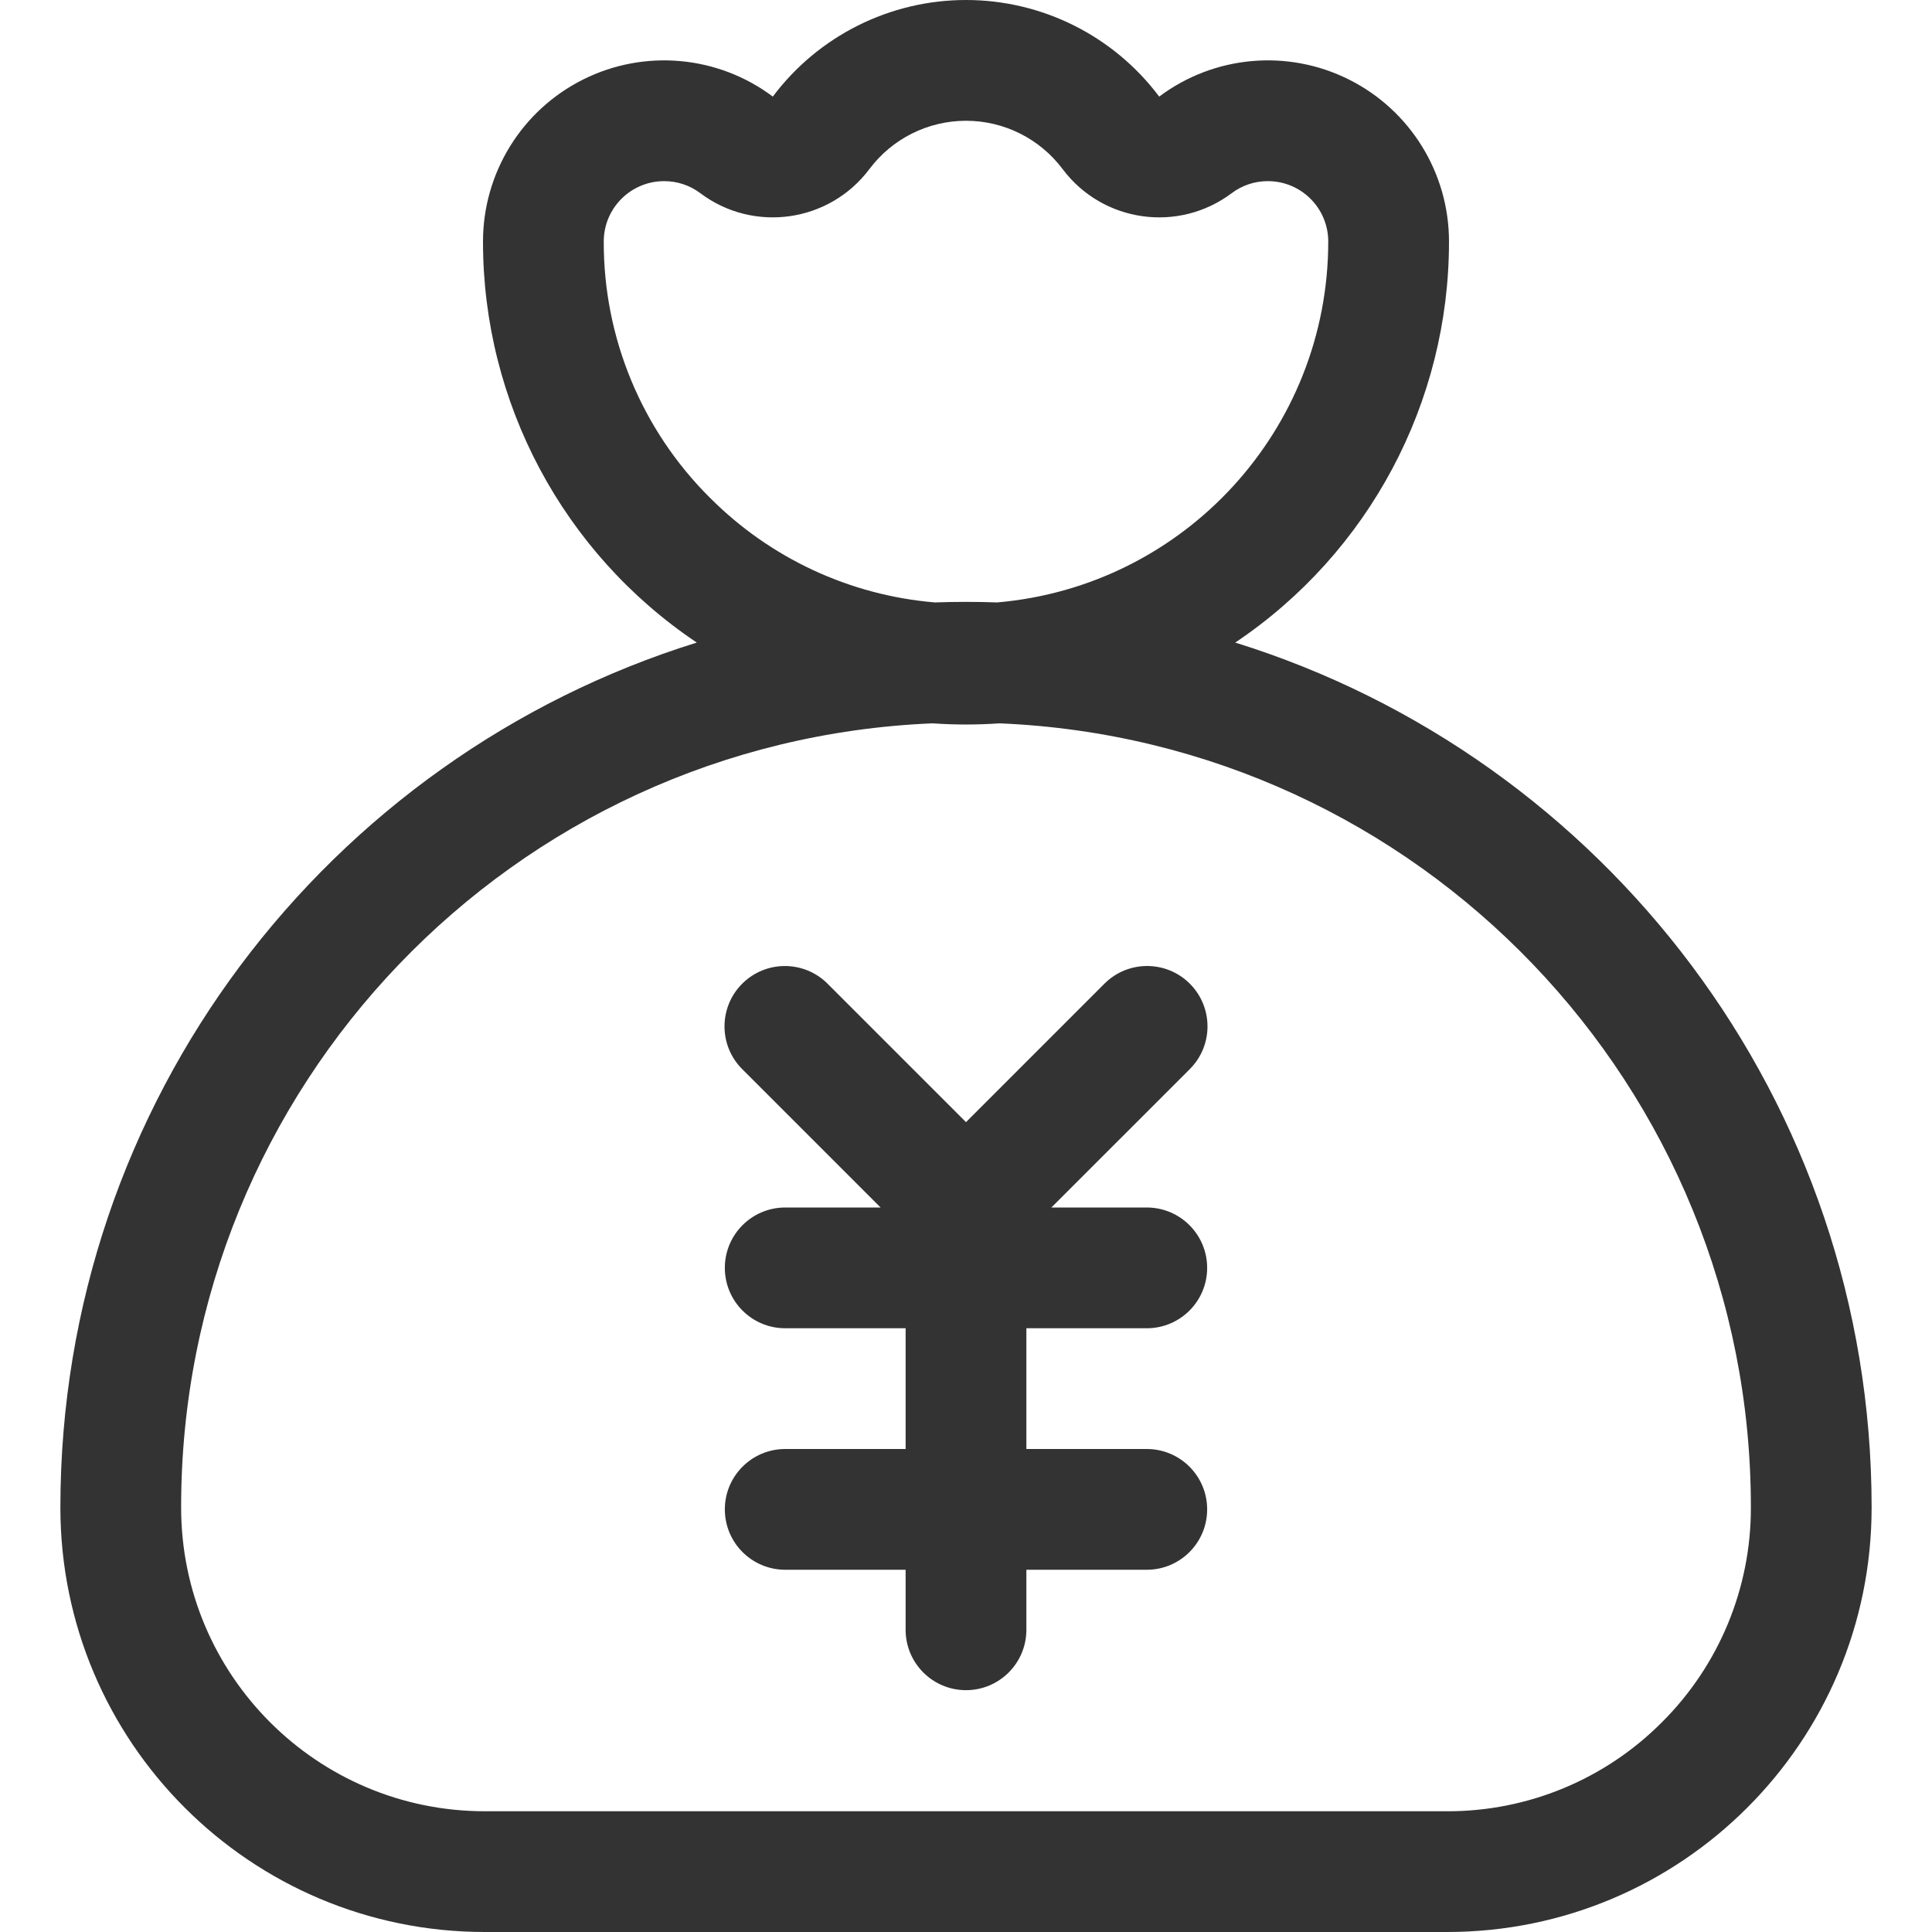
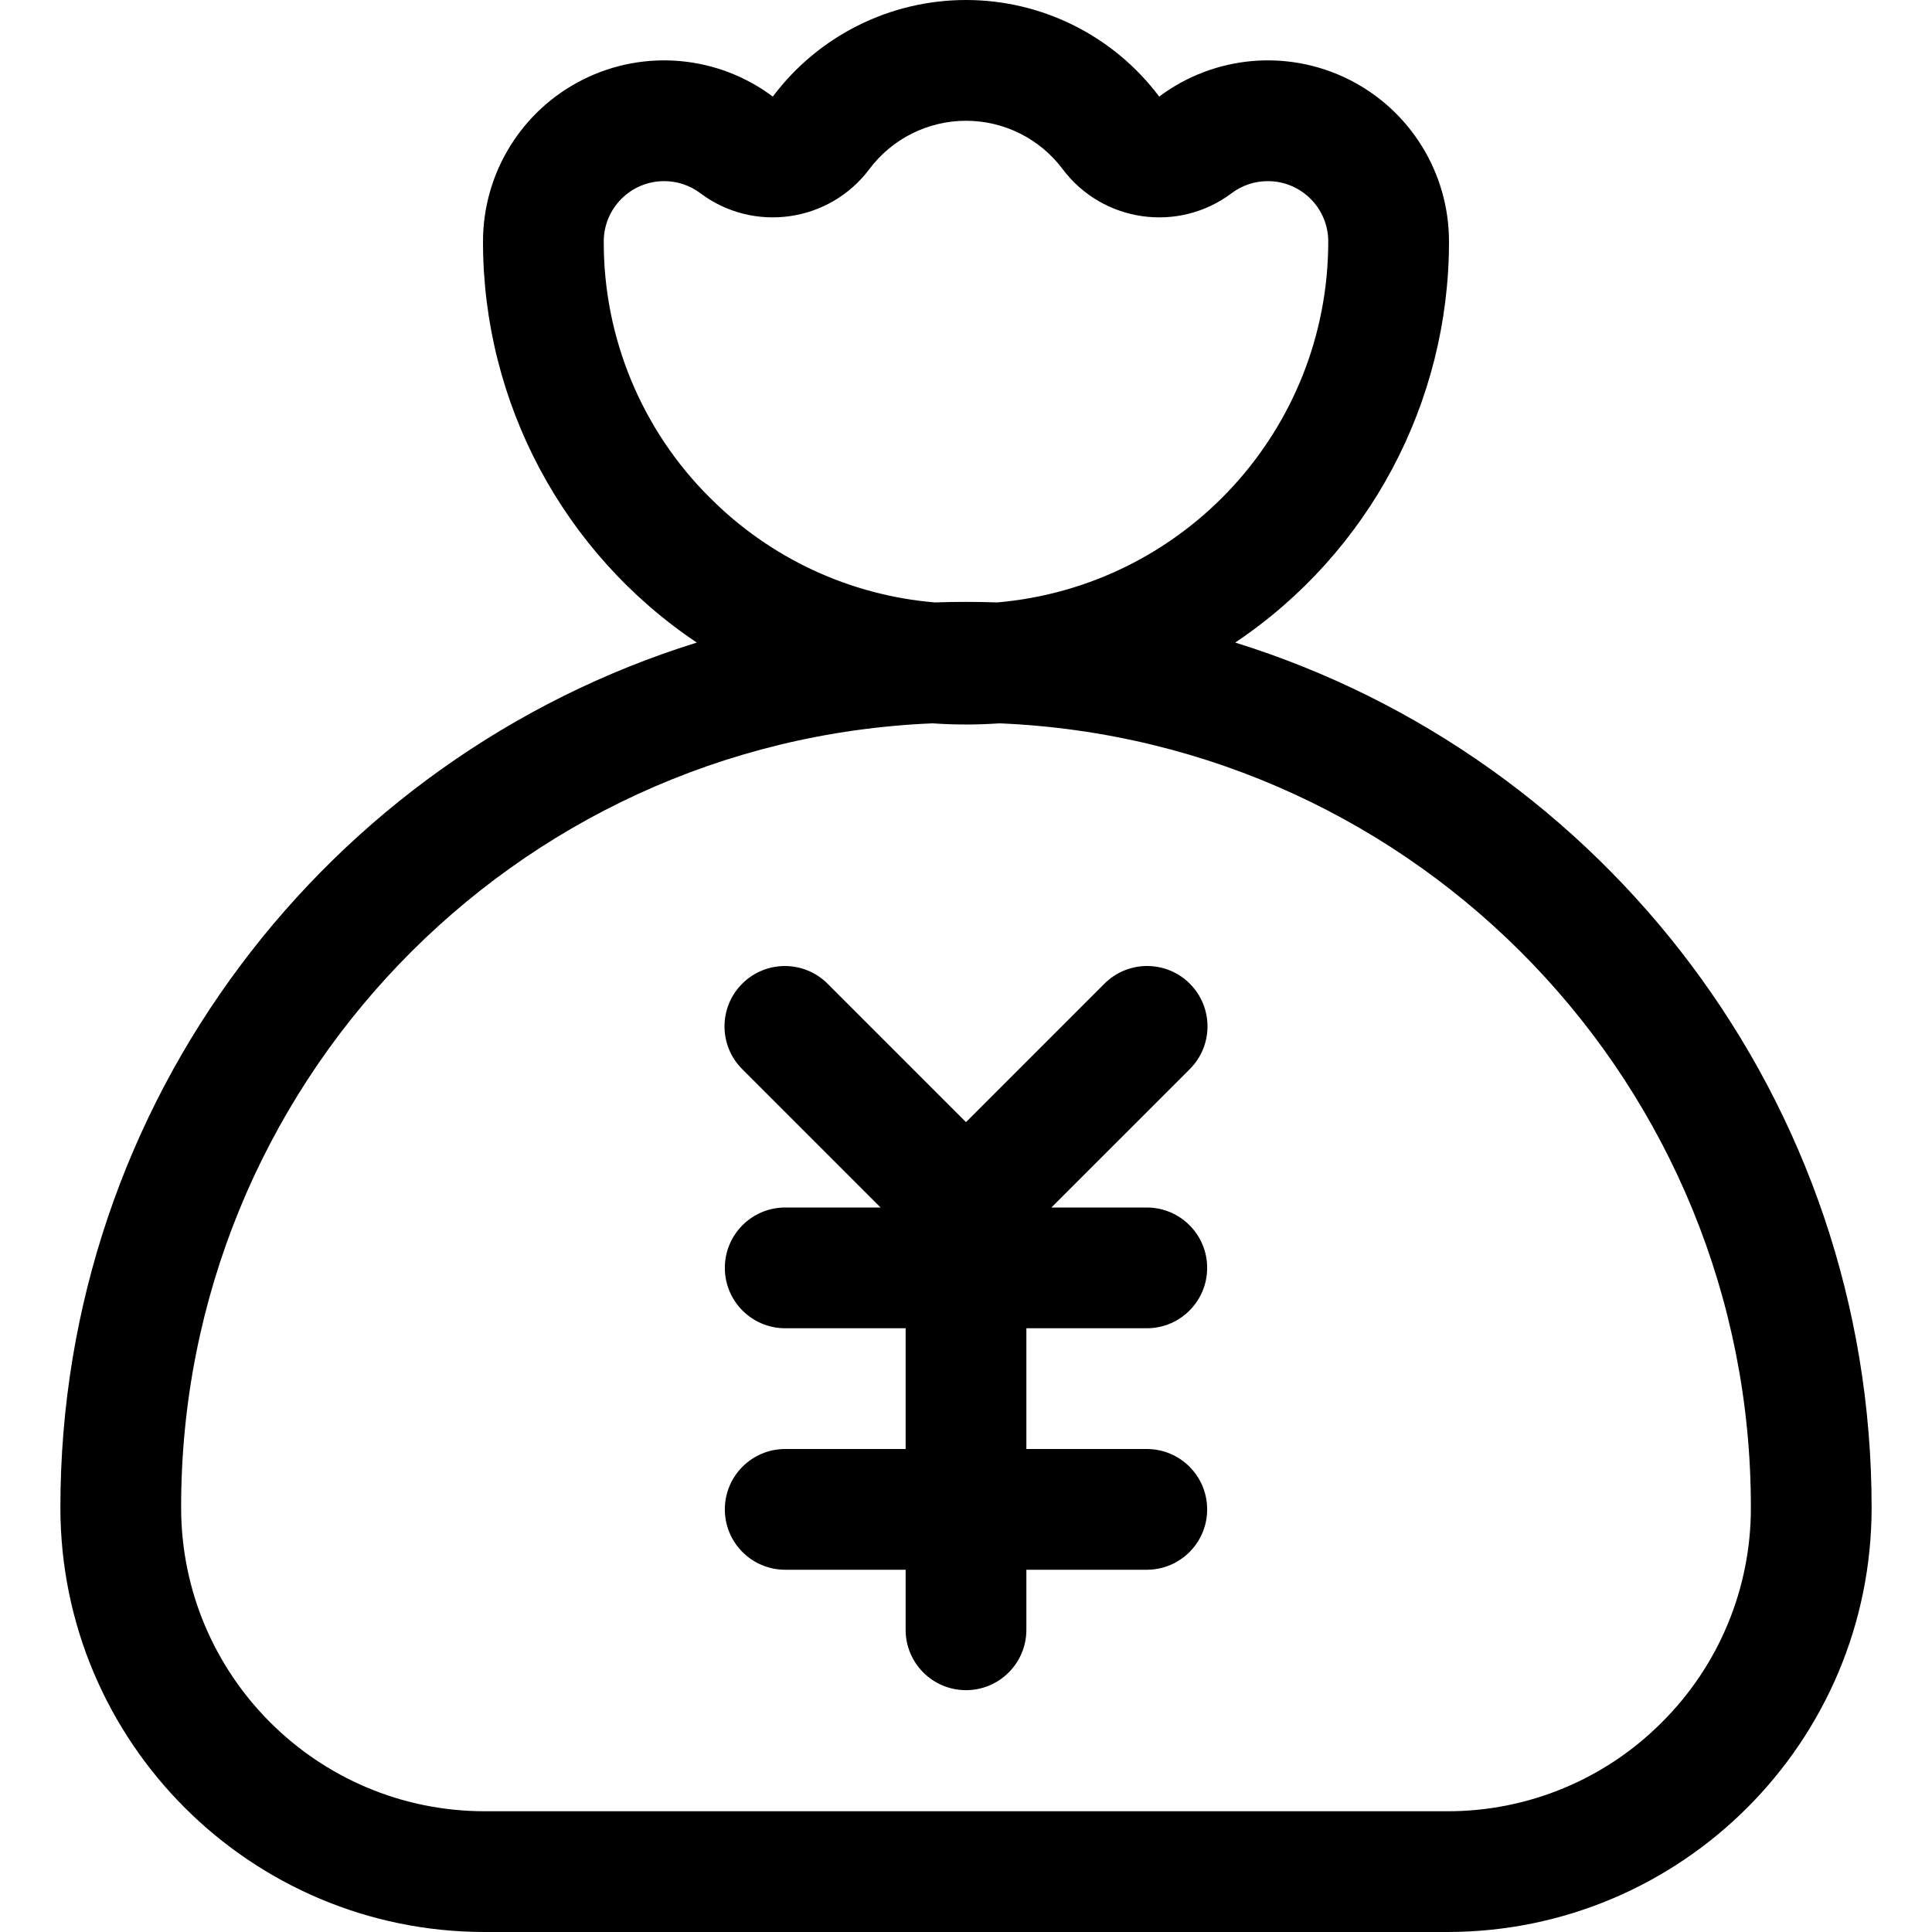
<svg xmlns="http://www.w3.org/2000/svg" class="icon" width="200px" height="200.00px" viewBox="0 0 1024 1024" version="1.1">
-   <path fill="#333333" d="M654.689 340.577A255.738 255.738 0 0 0 767.997 128.009a95.999 95.999 0 0 0-153.599-76.809 127.999 127.999 0 0 0-204.798 0A95.999 95.999 0 0 0 256.002 128.009a255.738 255.738 0 0 0 113.309 212.568C173.893 401.336 32.005 583.594 32.005 799.002c0 124.259 100.739 224.998 224.998 224.998h509.995c124.259 0 224.998-100.739 224.998-224.998 0-215.408-141.889-397.666-337.307-458.426z m-278.457-76.799A190.738 190.738 0 0 1 320.002 128.009a32 32 0 0 1 32-32 31.67 31.67 0 0 1 19.16 6.37 63.999 63.999 0 0 0 89.609-12.73 63.999 63.999 0 0 1 102.459 0 63.999 63.999 0 0 0 89.609 12.73A31.66 31.66 0 0 1 671.998 96.009a32 32 0 0 1 32 32 191.998 191.998 0 0 1-175.458 191.288Q520.3 319.007 512 319.007q-8.3 0-16.53 0.29a190.548 190.548 0 0 1-119.229-55.529z m504.605 649.064A159.998 159.998 0 0 1 766.998 960.001H257.002A160.998 160.998 0 0 1 96.004 799.002a415.556 415.556 0 0 1 398.226-415.616c5.87 0.4 11.79 0.62 17.77 0.62s11.89-0.22 17.77-0.62A415.576 415.576 0 0 1 927.996 799.002a159.998 159.998 0 0 1-47.16 113.839zM630.629 521.375a32 32 0 0 0-45.26 0L512 594.754l-73.369-73.369a32 32 0 0 0-45.25 45.26L466.74 640.004H416.001a32 32 0 0 0 0 63.999h63.999v63.999h-63.999a32 32 0 0 0 0 63.999h63.999v32a32 32 0 0 0 63.999 0v-32h63.999a32 32 0 0 0 0-63.999h-63.999v-63.999h63.999a32 32 0 0 0 0-63.999h-50.74l73.369-73.369a32 32 0 0 0 0-45.26z" />
+   <path d="M654.689 340.577A255.738 255.738 0 0 0 767.997 128.009a95.999 95.999 0 0 0-153.599-76.809 127.999 127.999 0 0 0-204.798 0A95.999 95.999 0 0 0 256.002 128.009a255.738 255.738 0 0 0 113.309 212.568C173.893 401.336 32.005 583.594 32.005 799.002c0 124.259 100.739 224.998 224.998 224.998h509.995c124.259 0 224.998-100.739 224.998-224.998 0-215.408-141.889-397.666-337.307-458.426z m-278.457-76.799A190.738 190.738 0 0 1 320.002 128.009a32 32 0 0 1 32-32 31.67 31.67 0 0 1 19.16 6.37 63.999 63.999 0 0 0 89.609-12.73 63.999 63.999 0 0 1 102.459 0 63.999 63.999 0 0 0 89.609 12.73A31.66 31.66 0 0 1 671.998 96.009a32 32 0 0 1 32 32 191.998 191.998 0 0 1-175.458 191.288Q520.3 319.007 512 319.007q-8.3 0-16.53 0.29a190.548 190.548 0 0 1-119.229-55.529z m504.605 649.064A159.998 159.998 0 0 1 766.998 960.001H257.002A160.998 160.998 0 0 1 96.004 799.002a415.556 415.556 0 0 1 398.226-415.616c5.87 0.4 11.79 0.62 17.77 0.62s11.89-0.22 17.77-0.62A415.576 415.576 0 0 1 927.996 799.002a159.998 159.998 0 0 1-47.16 113.839zM630.629 521.375a32 32 0 0 0-45.26 0L512 594.754l-73.369-73.369a32 32 0 0 0-45.25 45.26L466.74 640.004H416.001a32 32 0 0 0 0 63.999h63.999v63.999h-63.999a32 32 0 0 0 0 63.999h63.999v32a32 32 0 0 0 63.999 0v-32h63.999a32 32 0 0 0 0-63.999h-63.999v-63.999h63.999a32 32 0 0 0 0-63.999h-50.74l73.369-73.369a32 32 0 0 0 0-45.26z" />
</svg>
